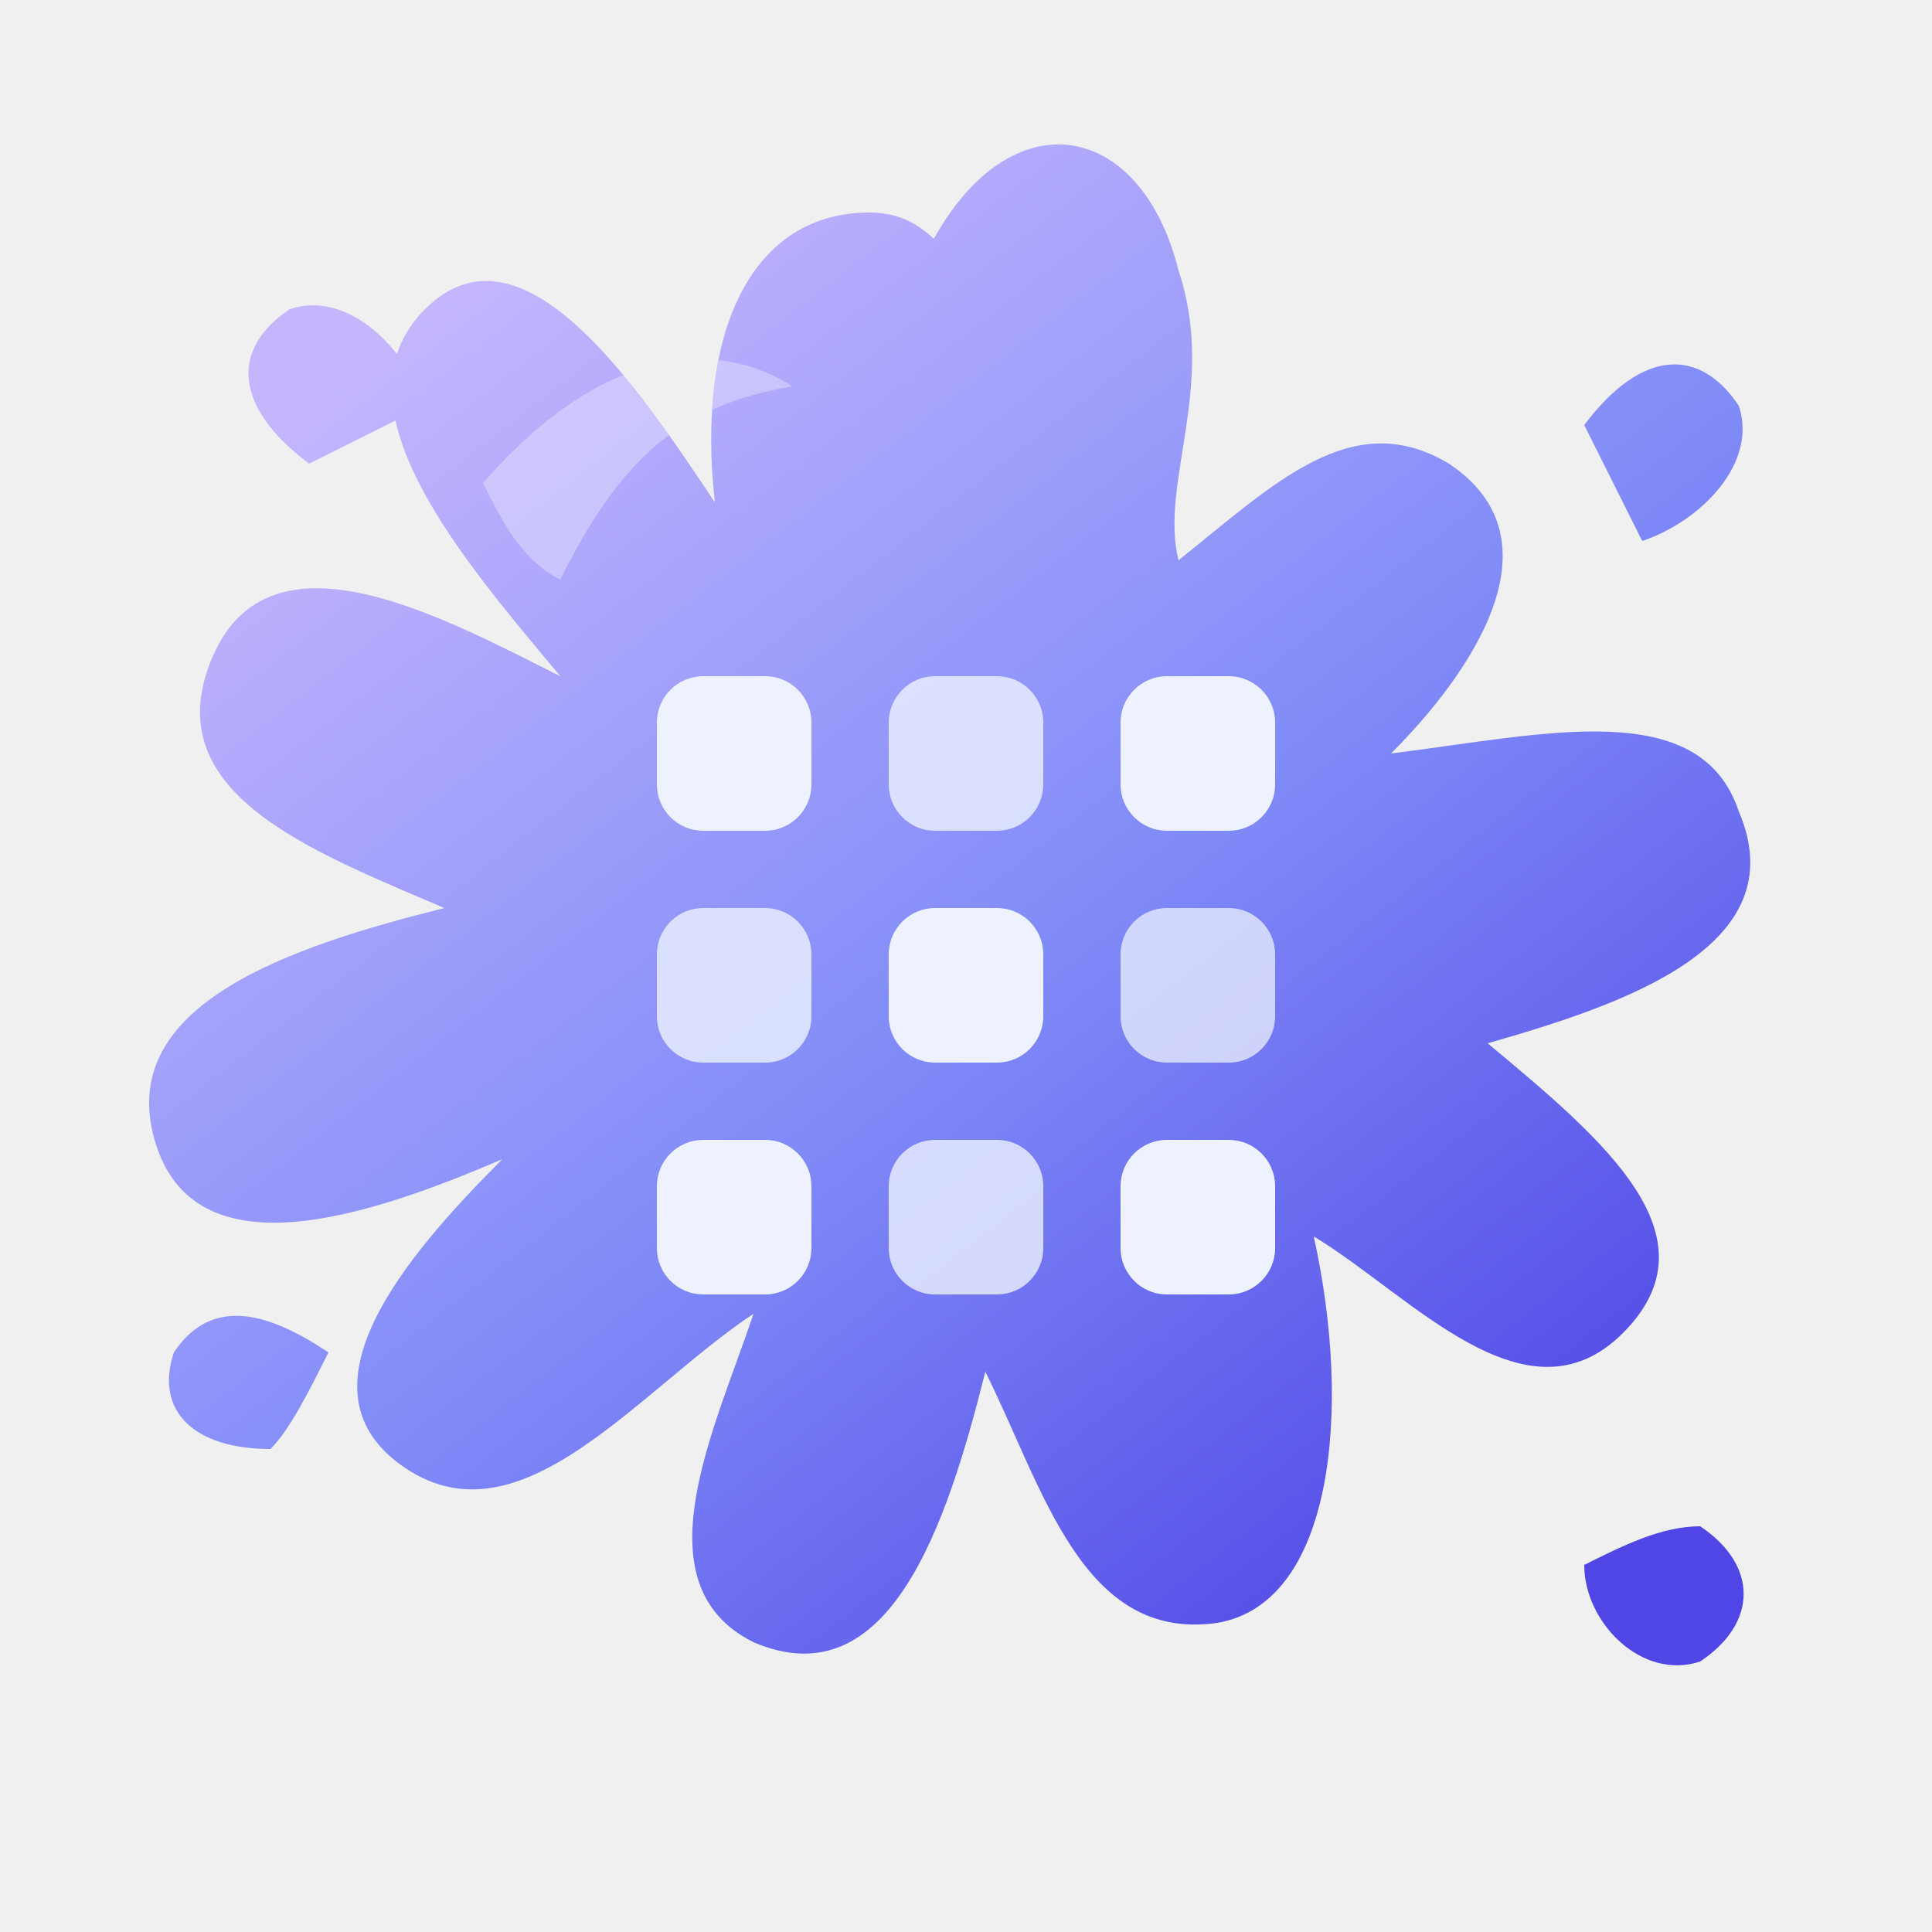
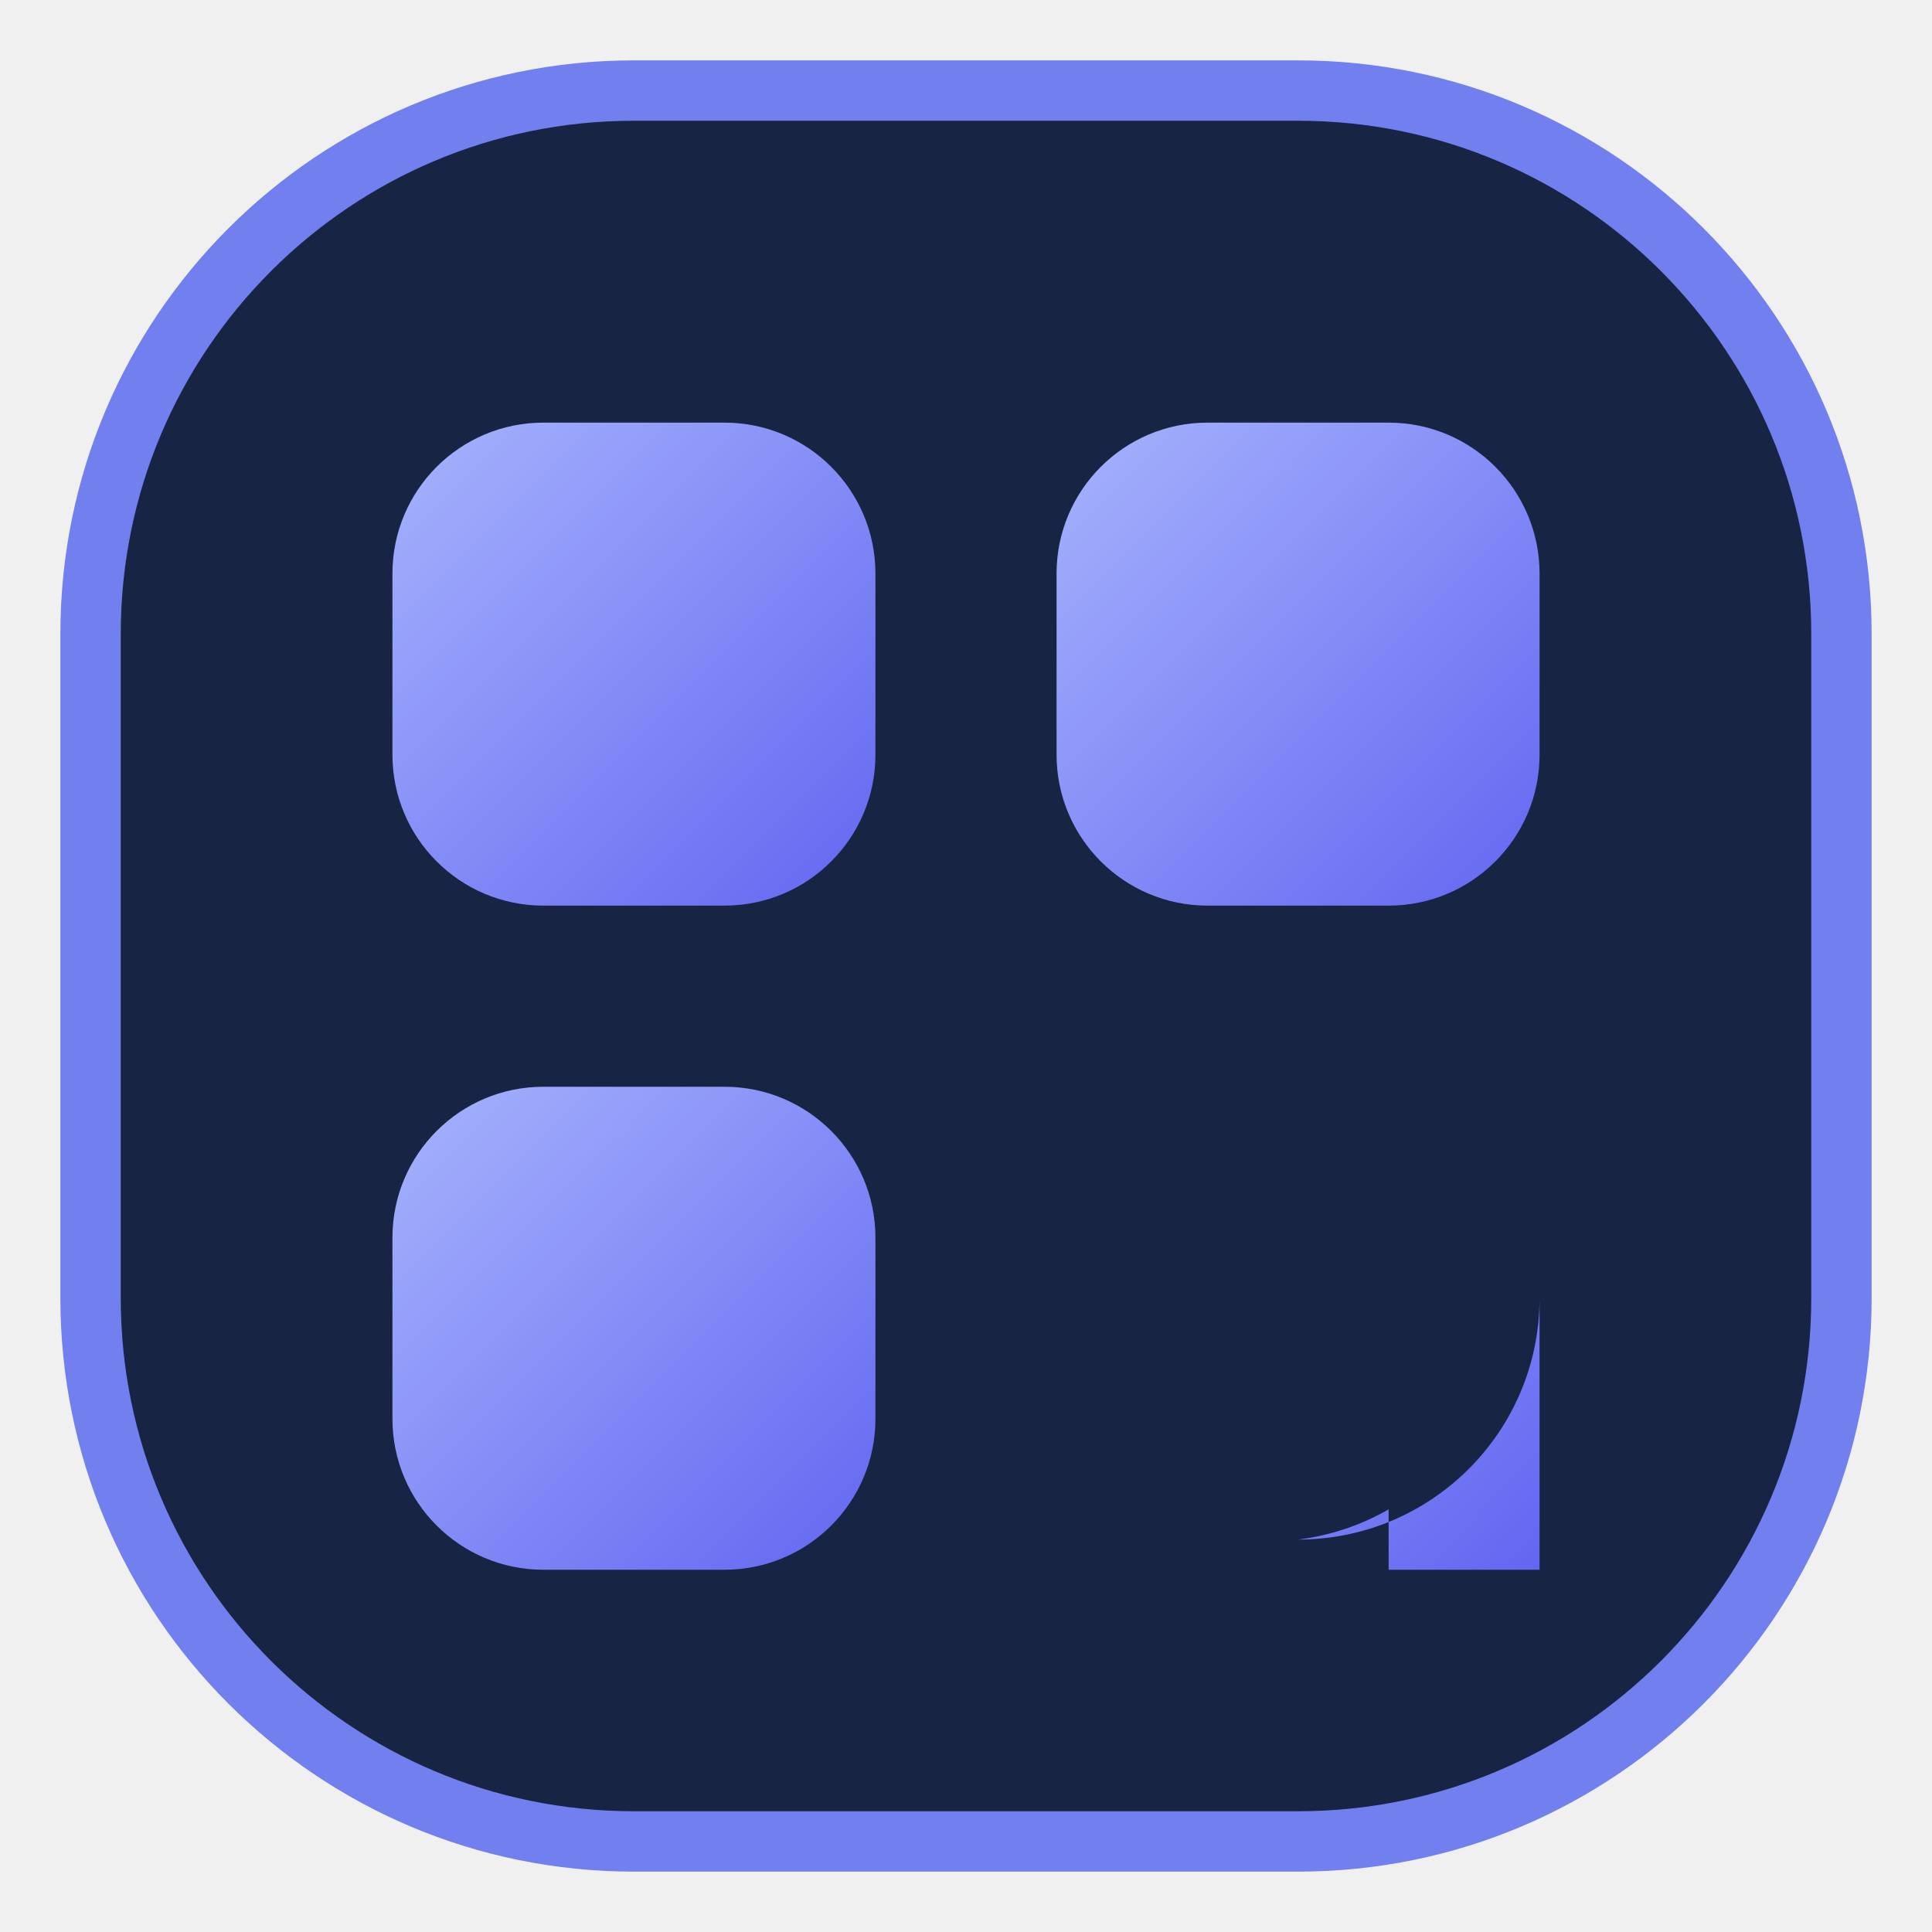
- <svg xmlns="http://www.w3.org/2000/svg" viewBox="0 0 100 100">
+ <svg xmlns="http://www.w3.org/2000/svg" viewBox="0 0 64 64">
  <defs>
-     <linearGradient id="goo" x1="25" y1="14" x2="78" y2="82" gradientUnits="userSpaceOnUse">
-       <stop stop-color="#c4b5fd" />
-       <stop offset=".52" stop-color="#818cf8" />
-       <stop offset="1" stop-color="#4f46e5" />
+     <linearGradient id="g" x2="1" y2="1">
+       <stop stop-color="#a5b4fc" />
+       <stop offset="1" stop-color="#6366f1" />
    </linearGradient>
-     <clipPath id="splat">
-       <path d="M48 13c4-8 11-7 13 1 2 6-1 11 0 15 5-4 9-8 14-5 6 4 1 11-3 15 8-1 16-3 18 3 3 7-6 10-13 12 6 5 12 10 7 15-5 5-11-2-16-5 2 9 1 19-5 20-7 1-9-7-12-13-2 8-5 17-12 14-6-3-2-11 0-17-6 4-12 12-18 8-6-4 0-11 5-16-7 3-16 6-18-1-2-7 7-10 15-12-7-3-15-6-12-13 3-7 12-2 18 1-5-6-12-14-7-19 5-5 11 4 15 10-1-9 2-15 8-15 2 0 3 1 4 2z" />
-     </clipPath>
  </defs>
-   <path fill="url(#goo)" d="M48 13c4-8 11-7 13 1 2 6-1 11 0 15 5-4 9-8 14-5 6 4 1 11-3 15 8-1 16-3 18 3 3 7-6 10-13 12 6 5 12 10 7 15-5 5-11-2-16-5 2 9 1 19-5 20-7 1-9-7-12-13-2 8-5 17-12 14-6-3-2-11 0-17-6 4-12 12-18 8-6-4 0-11 5-16-7 3-16 6-18-1-2-7 7-10 15-12-7-3-15-6-12-13 3-7 12-2 18 1-5-6-12-14-7-19 5-5 11 4 15 10-1-9 2-15 8-15 2 0 3 1 4 2z" />
-   <g clip-path="url(#splat)" fill="#eef2ff">
-     <rect x="34" y="35" width="8" height="8" rx="2.4" />
-     <rect x="46" y="35" width="8" height="8" rx="2.4" opacity=".8" />
-     <rect x="58" y="35" width="8" height="8" rx="2.4" />
-     <rect x="34" y="47" width="8" height="8" rx="2.4" opacity=".8" />
-     <rect x="46" y="47" width="8" height="8" rx="2.4" />
-     <rect x="58" y="47" width="8" height="8" rx="2.4" opacity=".75" />
-     <rect x="34" y="59" width="8" height="8" rx="2.4" />
-     <rect x="46" y="59" width="8" height="8" rx="2.4" opacity=".8" />
-     <rect x="58" y="59" width="8" height="8" rx="2.4" />
-     <path d="M25 25c7-8 13-7 16-5-6 1-9 4-12 10-2-1-3-3-4-5z" fill="#fff" opacity=".32" />
+   <rect x="3" y="3" width="58" height="58" rx="18" fill="#182443" stroke="#7180ee" stroke-width="2" />
+   <g fill="url(#g)">
+     <rect x="13" y="14" width="16" height="16" rx="5" />
+     <rect x="35" y="14" width="16" height="16" rx="5" />
+     <rect x="13" y="36" width="16" height="16" rx="5" />
+     <path d="M43 35a8 8 0 1 0 8 8v9h-5v-2a8 8 0 0 1-3 1 8 8 0 0 1 0-16z" />
  </g>
-   <path d="M16 24c-4-3-4-6-1-8 3-1 6 2 7 5-2 1-4 2-6 3zM82 22c3-4 6-4 8-1 1 3-2 6-5 7-1-2-2-4-3-6zM14 75c-4 0-6-2-5-5 2-3 5-2 8 0-1 2-2 4-3 5zM88 79c3 2 3 5 0 7-3 1-6-2-6-5 2-1 4-2 6-2z" fill="url(#goo)" />
</svg>
